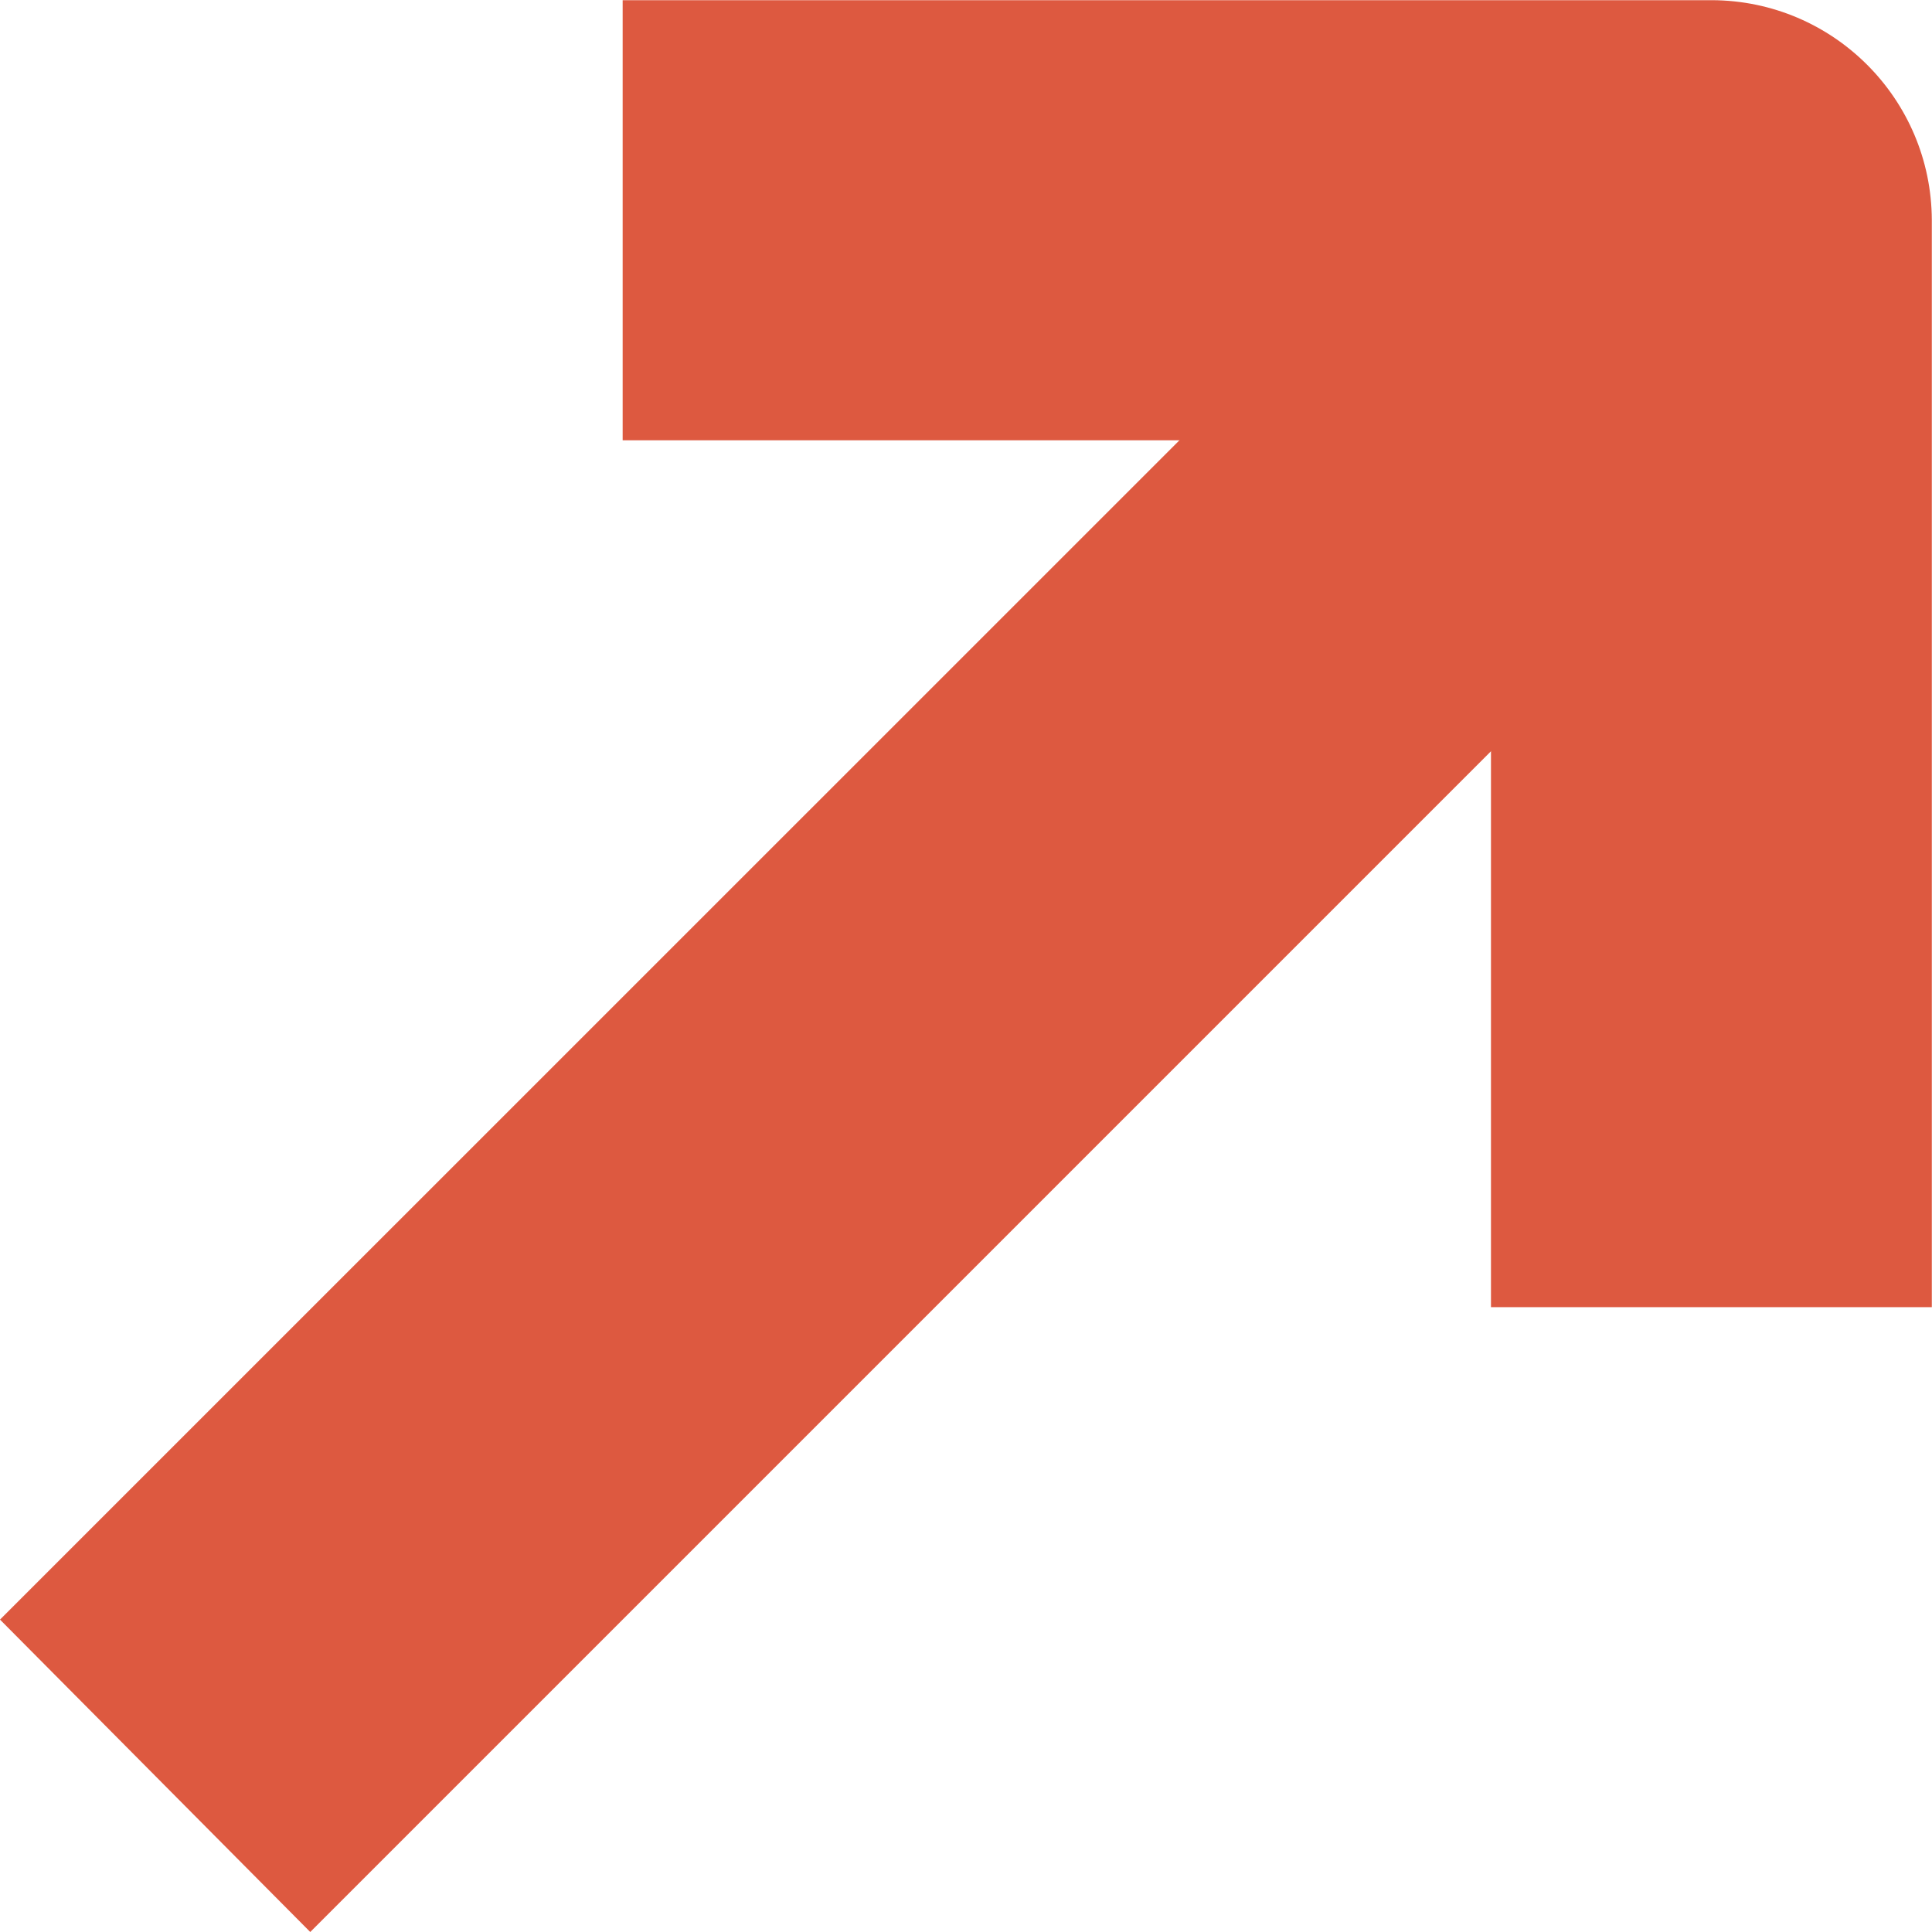
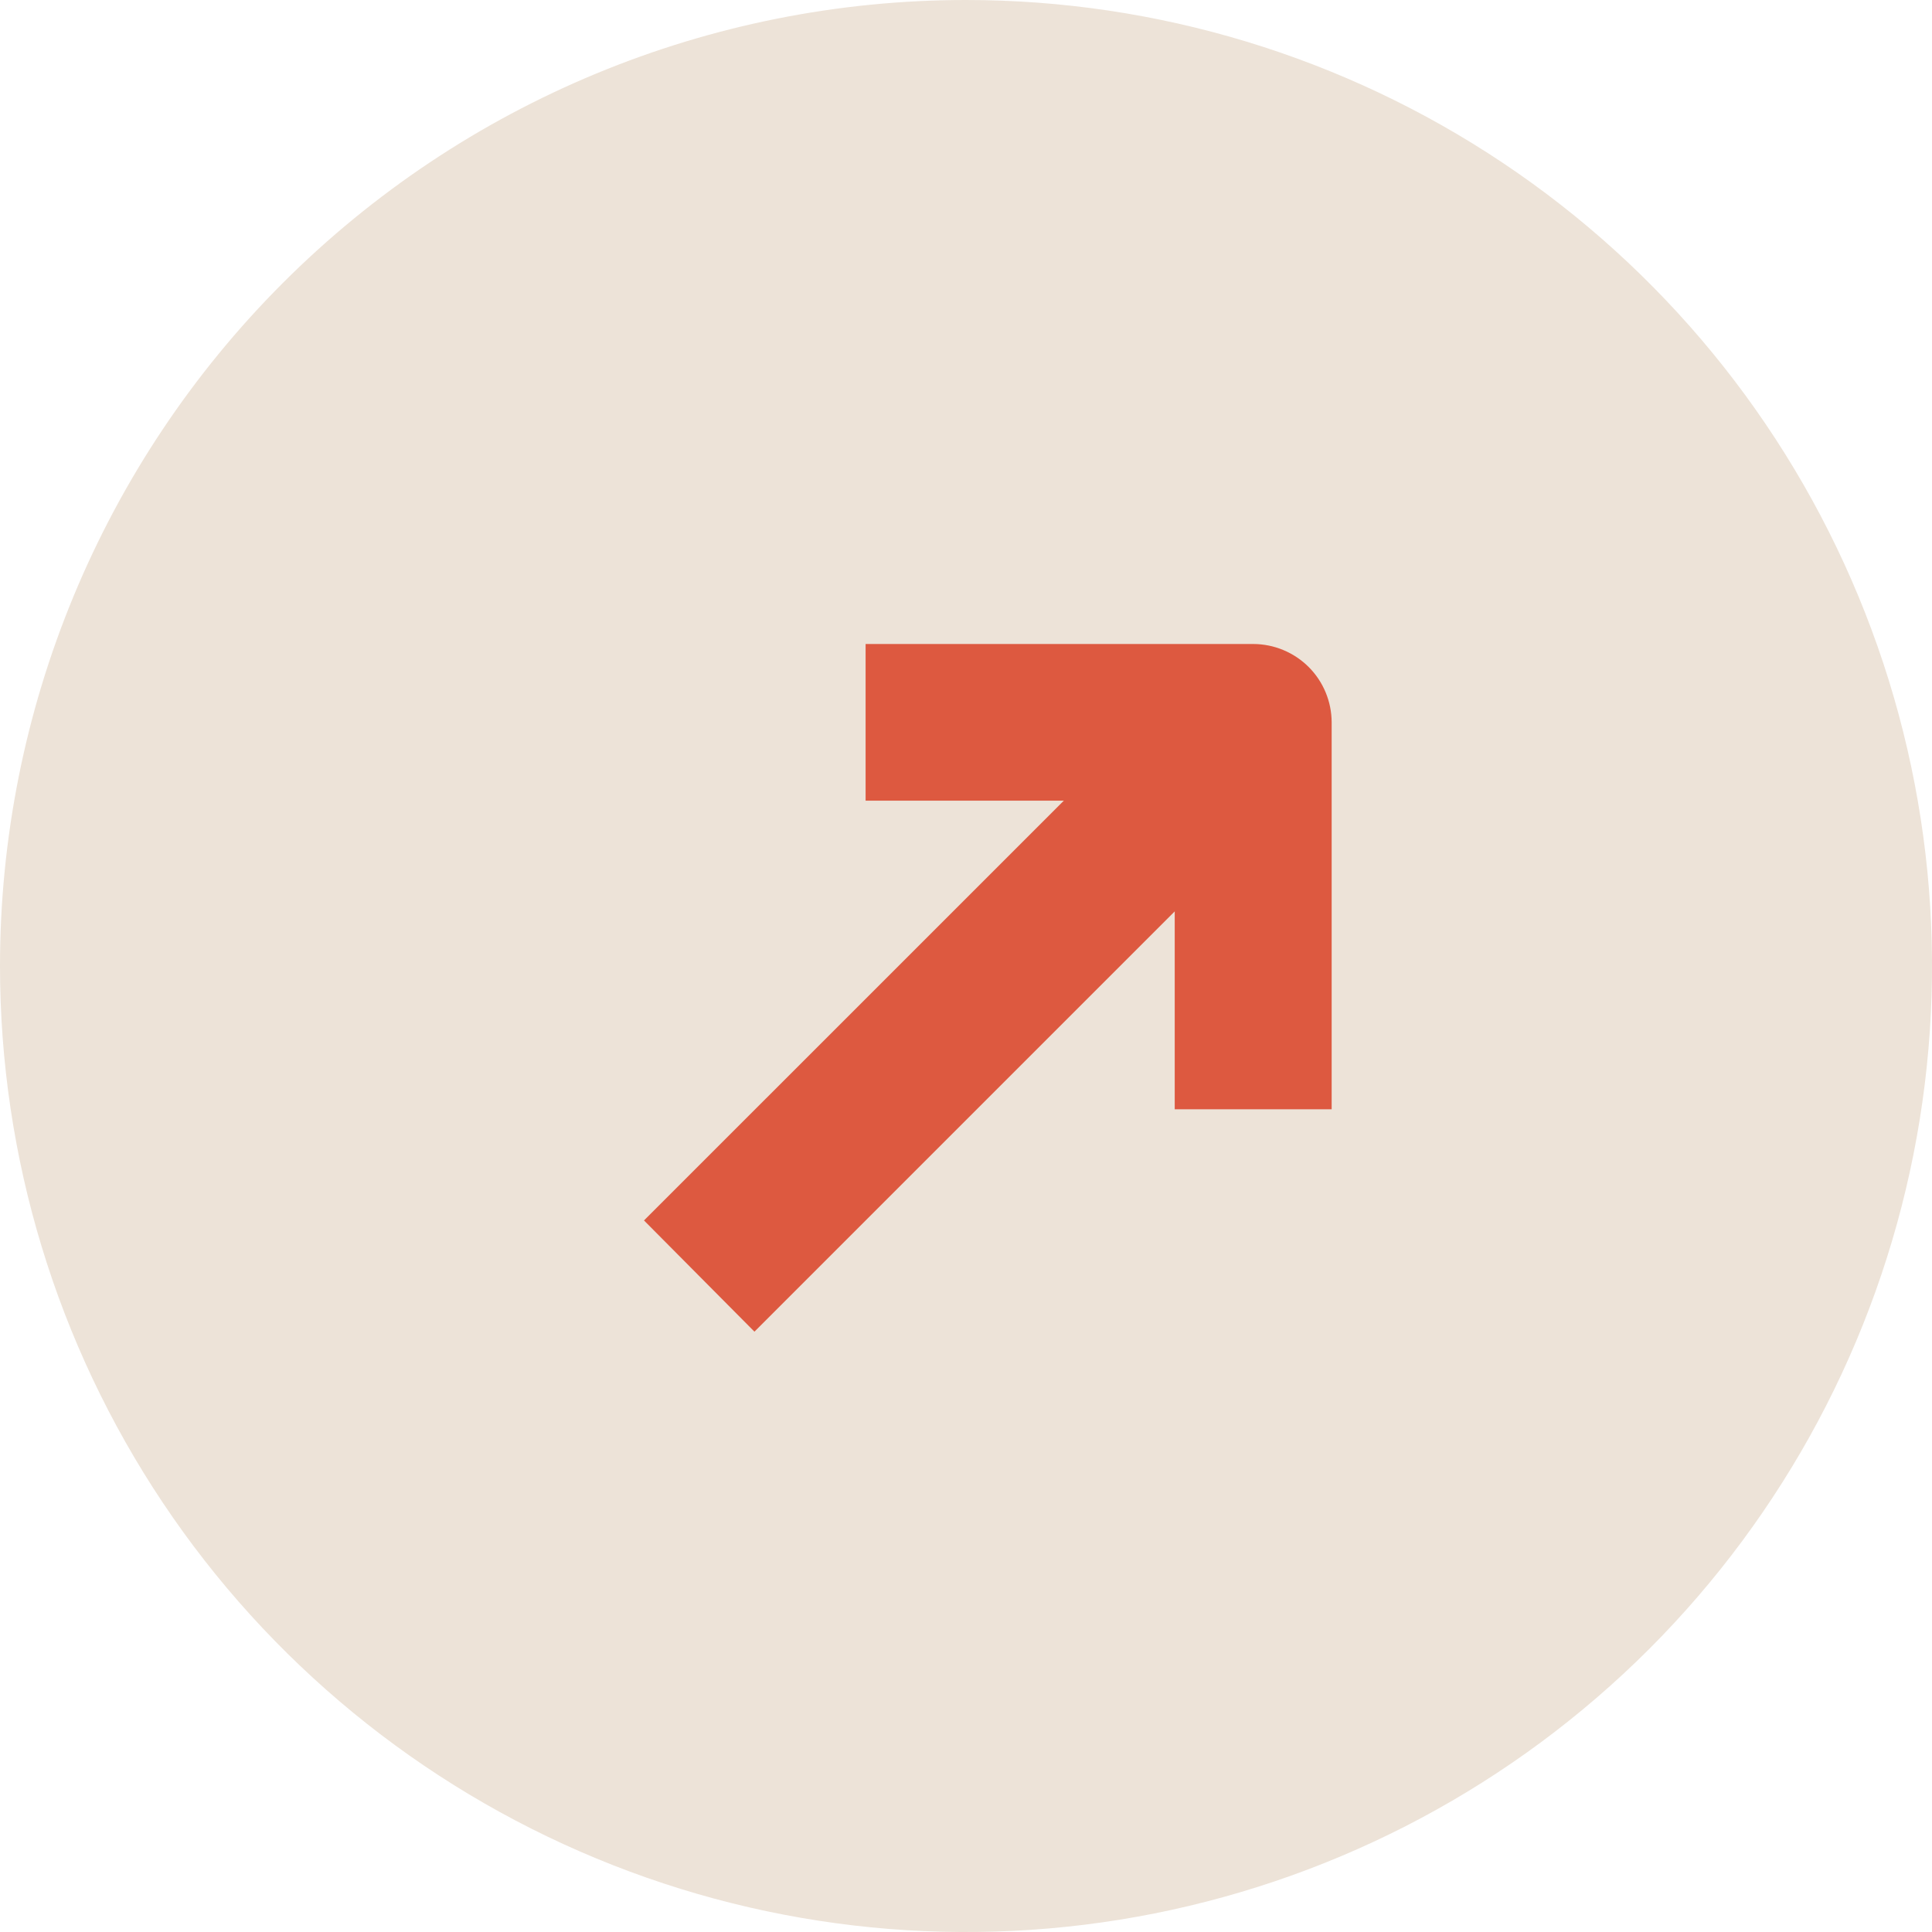
- <svg xmlns="http://www.w3.org/2000/svg" width="10.68" height="10.68" viewBox="0 0 10.68 10.68">
-   <g id="icon_sent" transform="translate(0 10.68) rotate(-90)">
-     <path id="Path_118961" data-name="Path 118961" d="M9.9,8.174,1.727,0,0,1.715,8.162,9.877,9.877,8.15Z" fill="#dd5940" fill-rule="evenodd" />
-     <path id="Path_118962" data-name="Path 118962" d="M4.8,4.8H0V7.237H6.009A1.22,1.22,0,0,0,7.225,6.021V0H4.792V4.792Z" transform="translate(3.454 3.442)" fill="#dd5940" fill-rule="evenodd" />
-   </g>
+ <svg xmlns="http://www.w3.org/2000/svg" width="30" height="30" viewBox="0 0 30 30" fill="none">
+   <path d="M15 0C17.967 0 20.867 0.88 23.334 2.528C25.8 4.176 27.723 6.519 28.858 9.26C29.994 12.001 30.291 15.017 29.712 17.926C29.133 20.836 27.704 23.509 25.607 25.607C23.509 27.704 20.836 29.133 17.926 29.712C15.017 30.291 12.001 29.994 9.26 28.858C6.519 27.723 4.176 25.8 2.528 23.334C0.88 20.867 0 17.967 0 15C0 11.022 1.58 7.206 4.393 4.393C7.206 1.58 11.022 0 15 0Z" fill="#EDE3D8" />
+   <path fill-rule="evenodd" clip-rule="evenodd" d="M18.174 10.778L10 18.951L11.715 20.678L19.877 12.516L18.15 10.801L18.174 10.778Z" fill="#DD5940" />
+   <path fill-rule="evenodd" clip-rule="evenodd" d="M18.241 12.425V17.225H20.678V11.216C20.677 10.894 20.549 10.585 20.321 10.357C20.093 10.13 19.785 10.001 19.462 10H13.441V12.433H18.233L18.241 12.425Z" fill="#DD5940" />
</svg>
